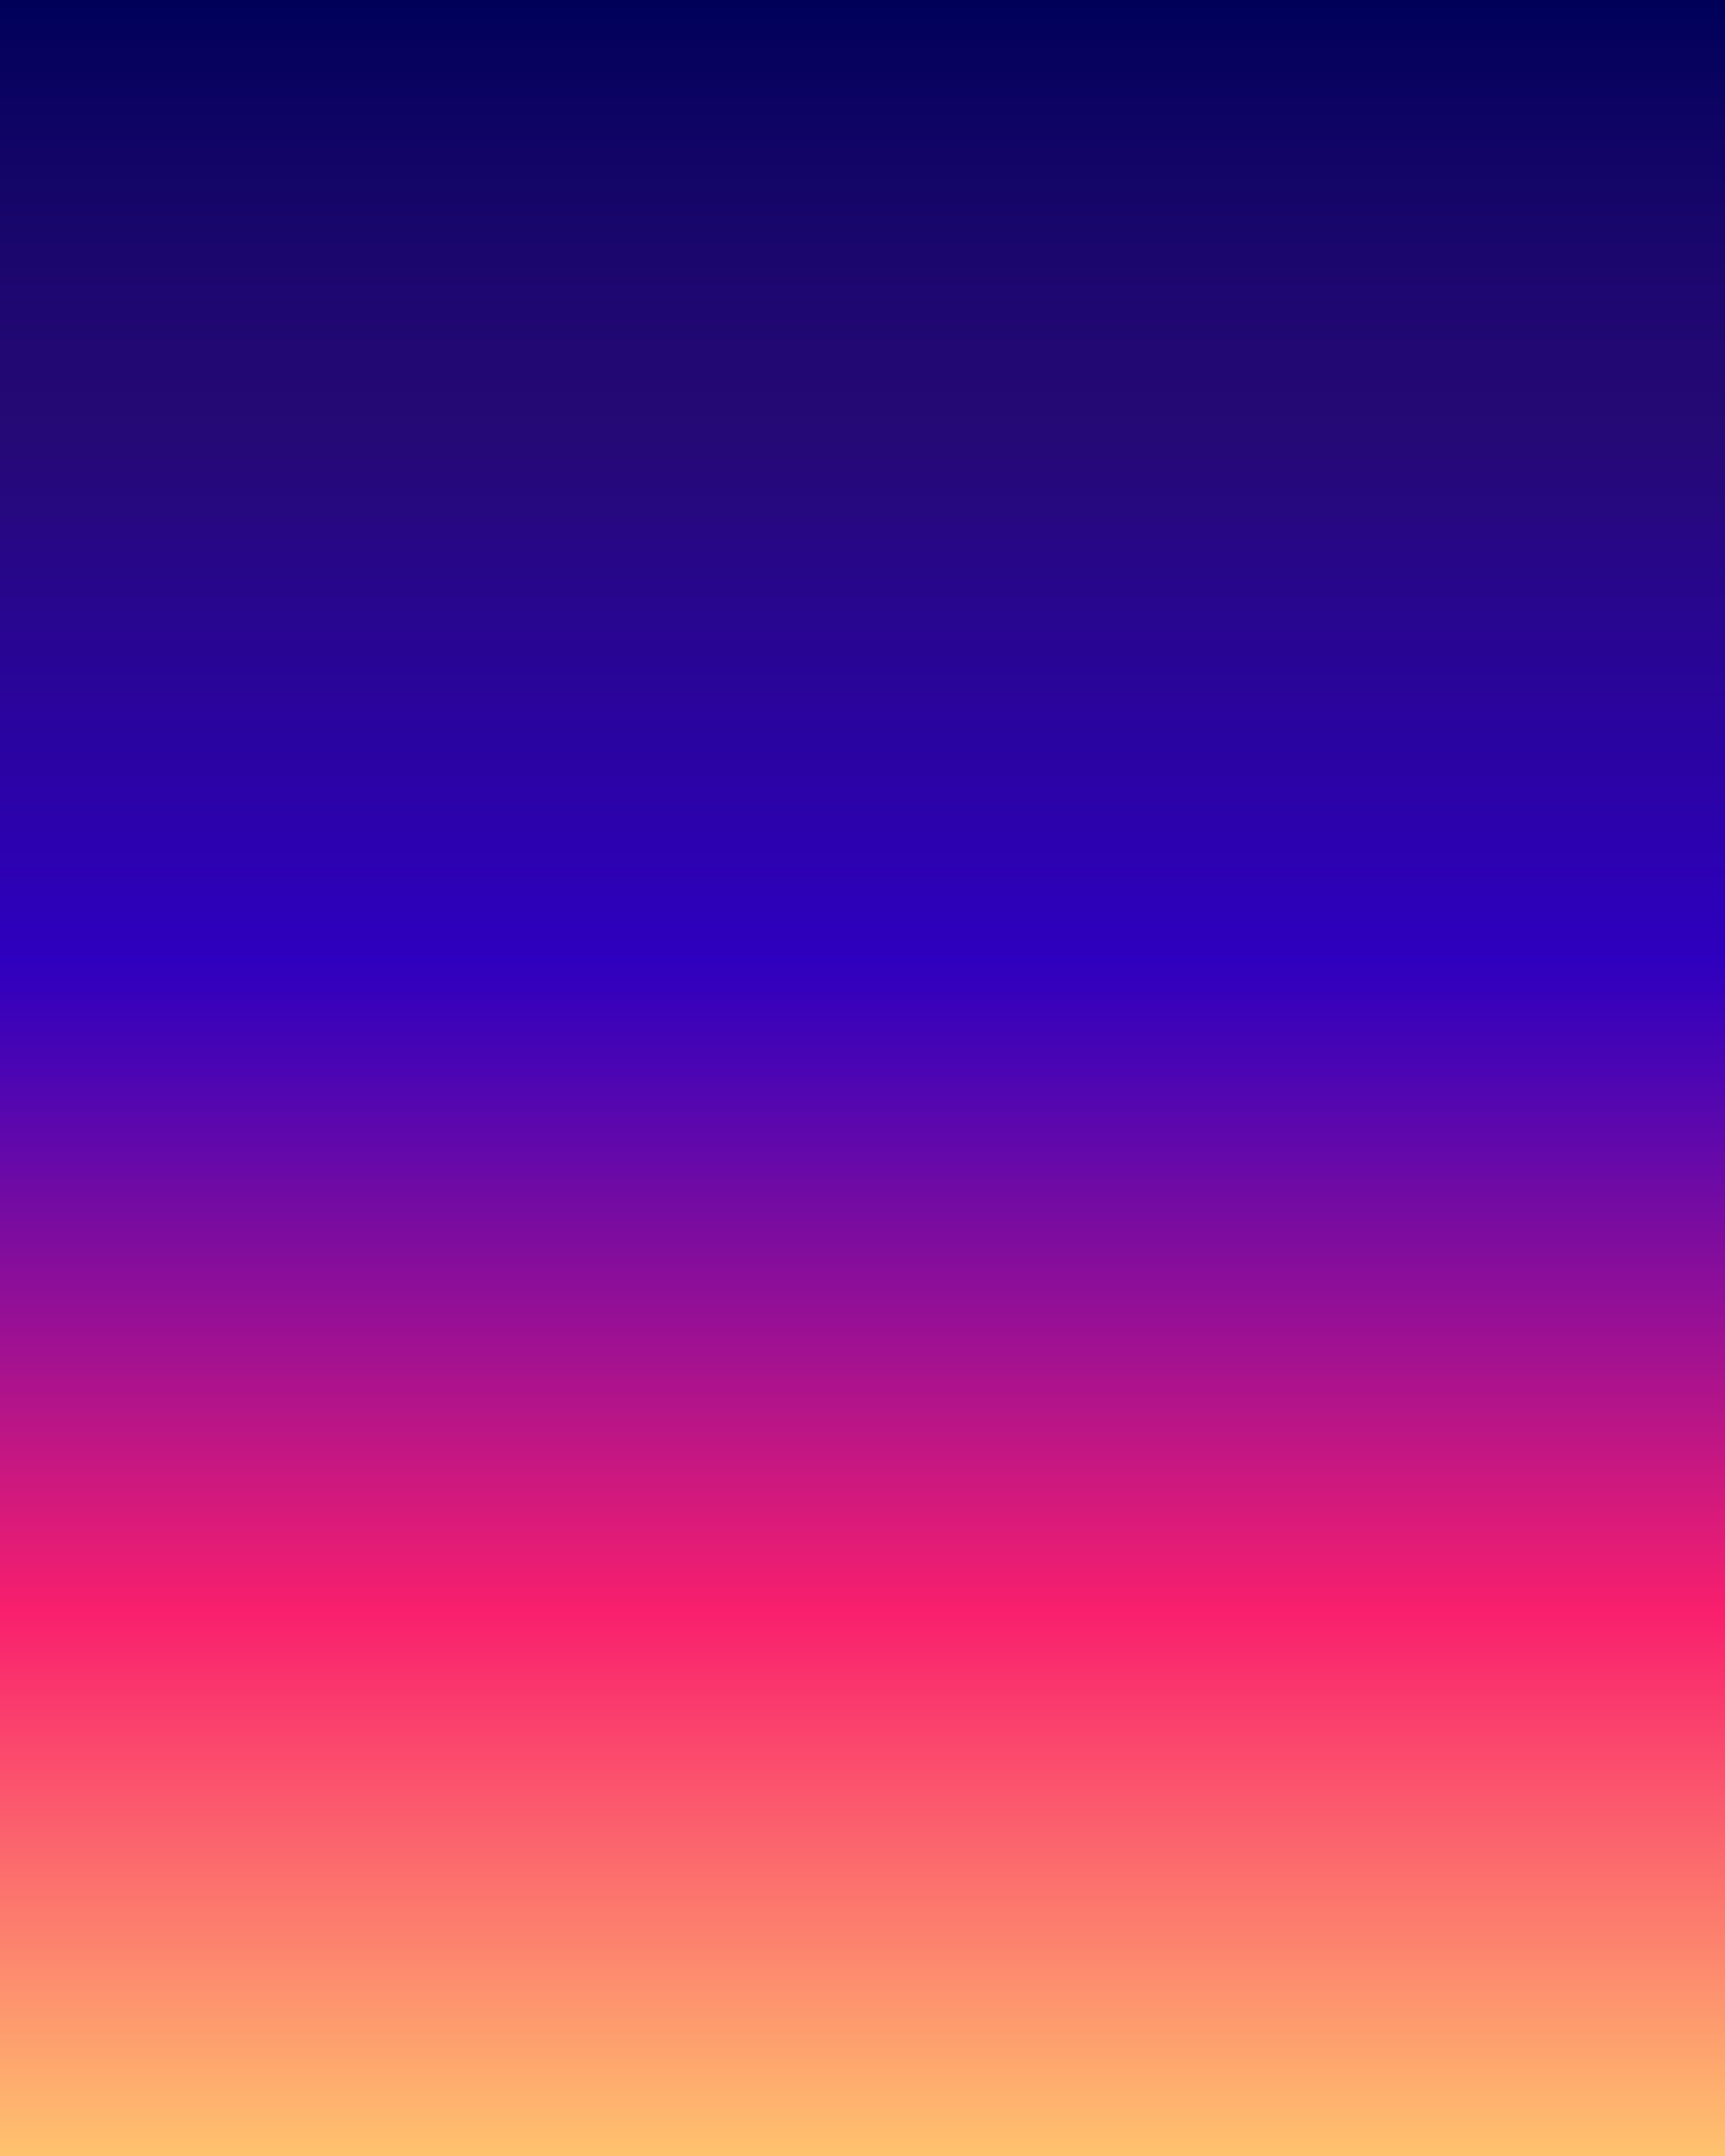
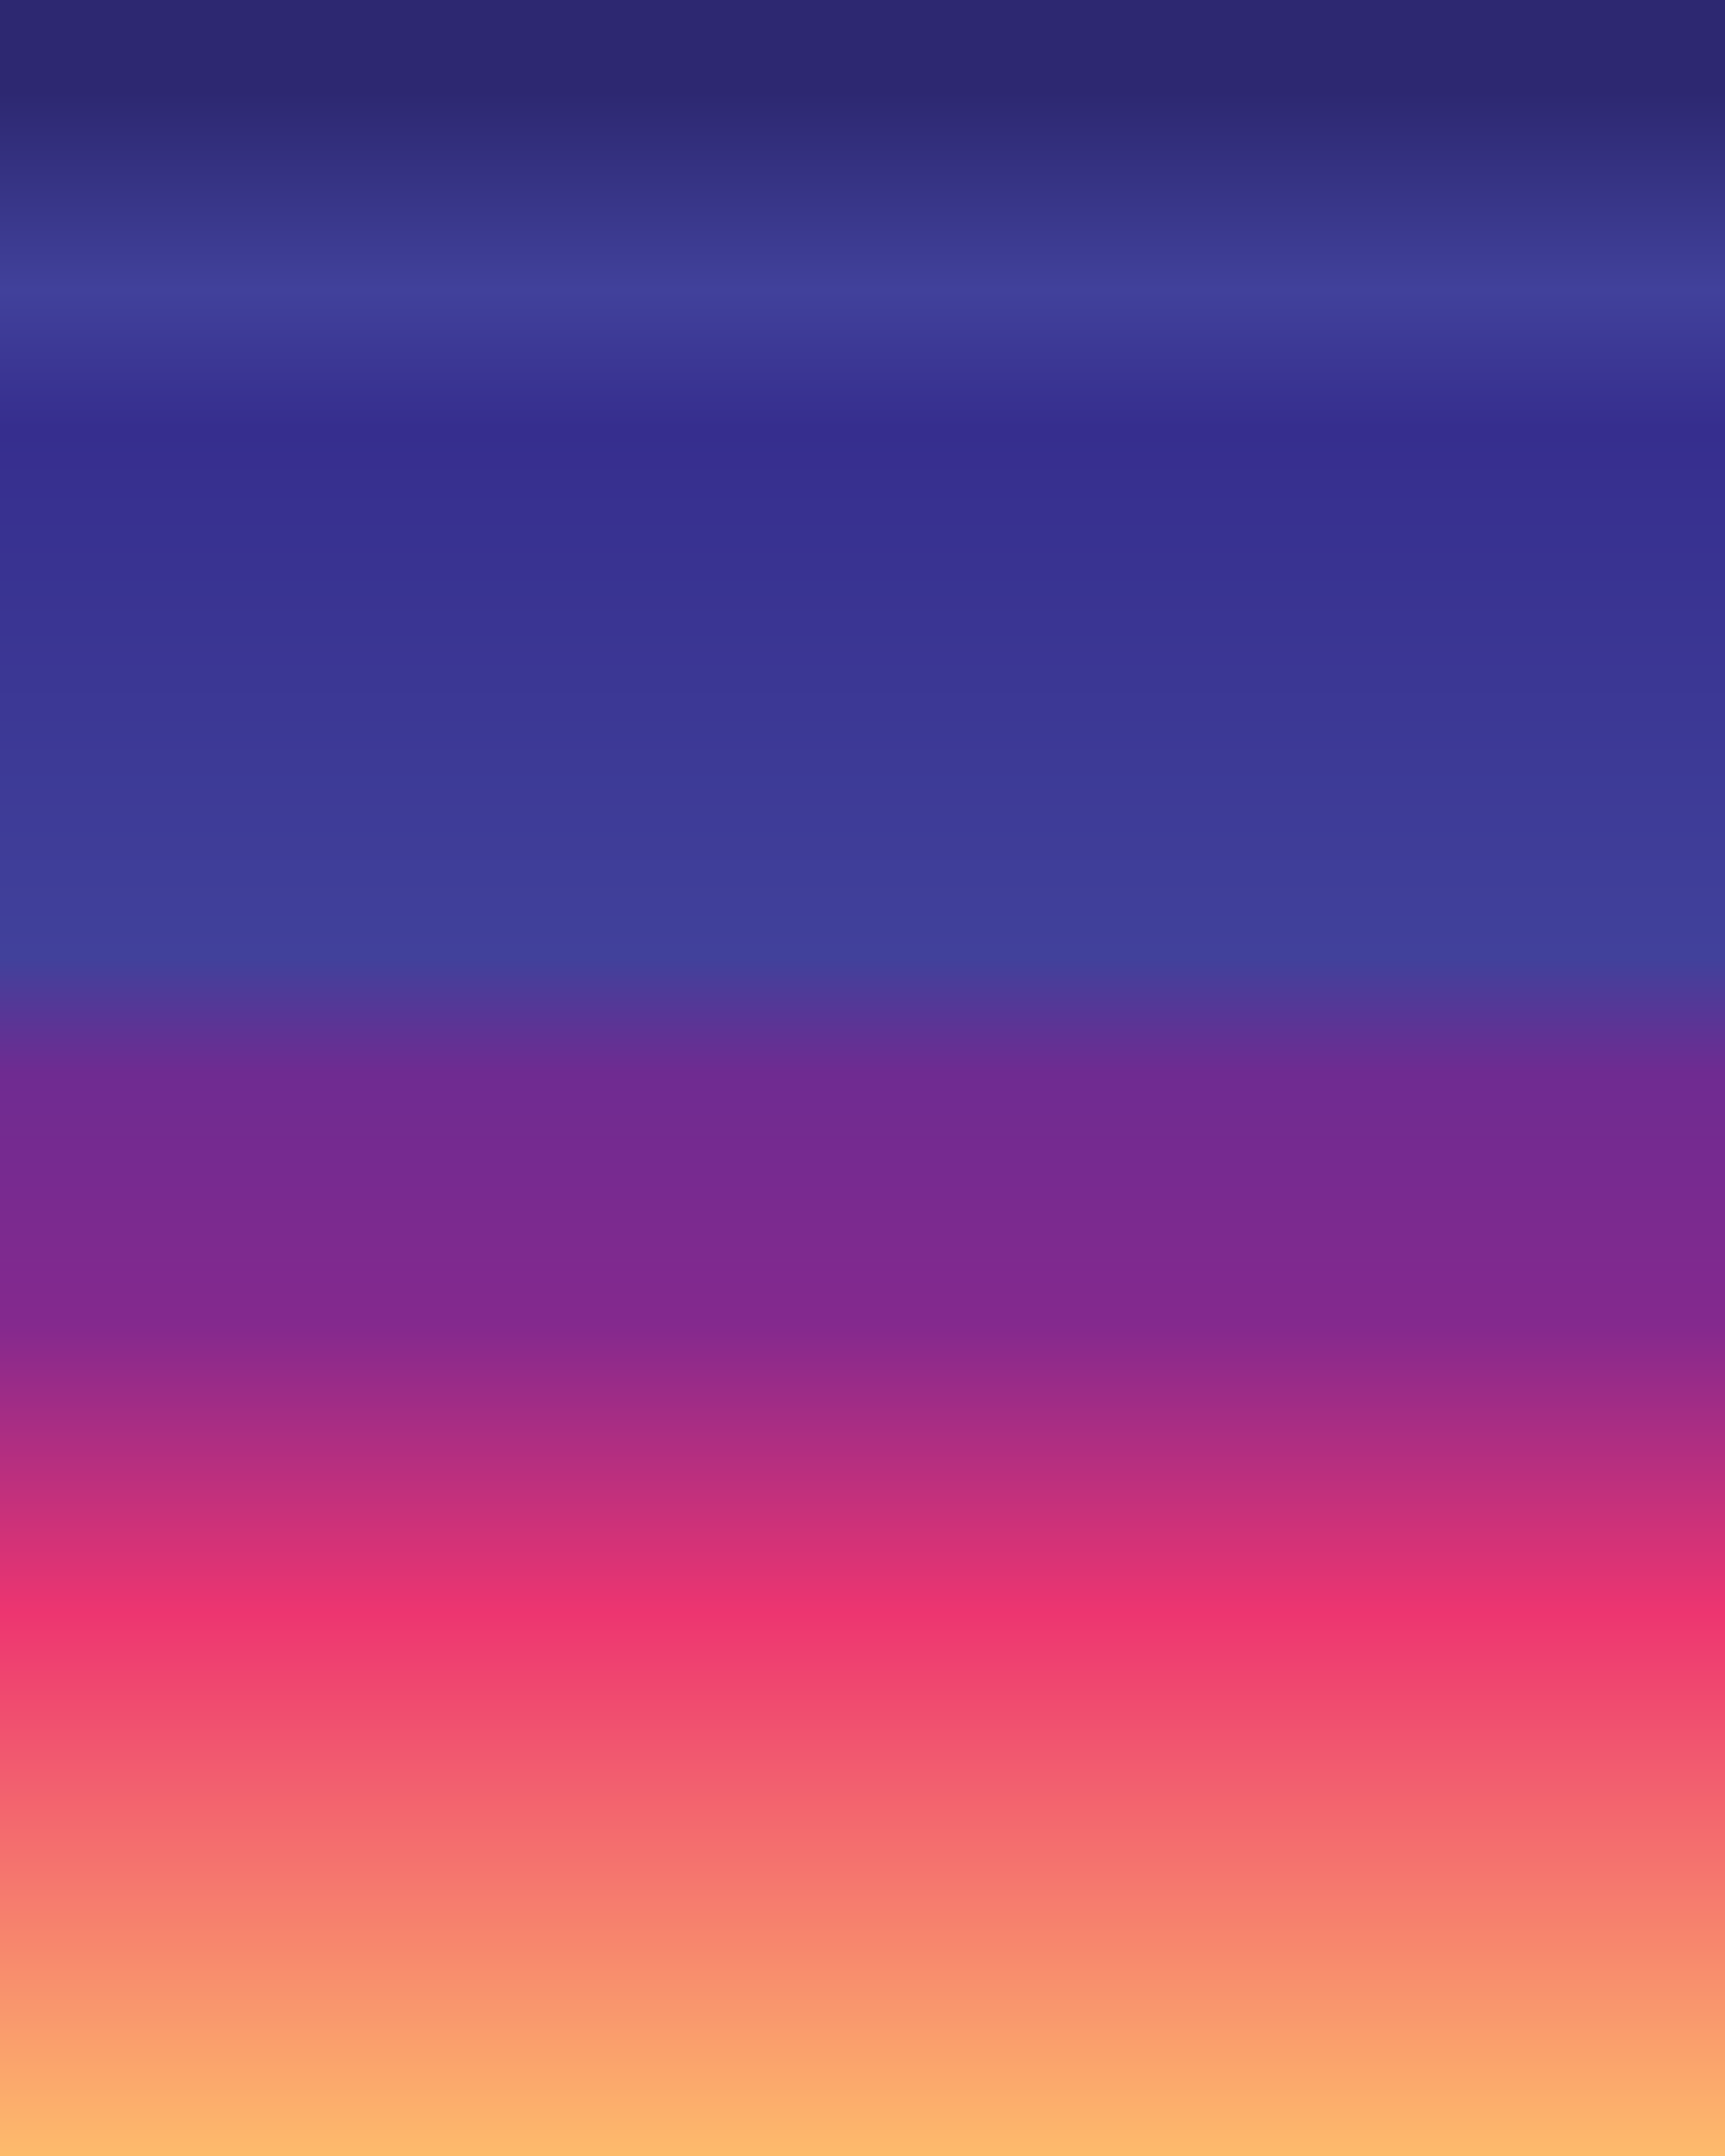
<svg xmlns="http://www.w3.org/2000/svg" version="1.1" id="Layer_2" x="0px" y="0px" viewBox="0 0 1080 1350" style="enable-background:new 0 0 1080 1350;" xml:space="preserve">
  <style type="text/css">
	.st0{fill:url(#SVGID_1_);}
</style>
  <linearGradient id="SVGID_1_" gradientUnits="userSpaceOnUse" x1="533.527" y1="1385.919" x2="533.527" y2="1.958">
-     <stop offset="0" style="stop-color:#FFD46E" />
-     <stop offset="0.272" style="stop-color:#F91F6D" />
-     <stop offset="0.402" style="stop-color:#991094" />
-     <stop offset="0.516" style="stop-color:#4C05B3" />
-     <stop offset="0.568" style="stop-color:#2E00BF" />
-     <stop offset="0.808" style="stop-color:#250975" />
-     <stop offset="0.87" style="stop-color:#1E0770" />
-     <stop offset="0.96" style="stop-color:#0B0361" />
-     <stop offset="1" style="stop-color:#000059" />
+     <stop offset="0" style="stop-color:hsl(38, 100%, 71%)" />
+     <stop offset="0.272" style="stop-color:hsl(341, 84%, 57%)" />
+     <stop offset="0.402" style="stop-color:hsl(294, 55%, 36%)" />
+     <stop offset="0.516" style="stop-color:hsl(280, 54%, 37%)" />
+     <stop offset="0.568" style="stop-color:hsl(240, 41%, 43%)" />
+     <stop offset="0.808" style="stop-color:hsl(245, 51%, 37%)" />
+     <stop offset="0.87" style="stop-color:hsl(240, 41%, 43%)" />
+     <stop offset="0.96" style="stop-color:hsl(244, 48%, 30%)" />
+     <stop offset="1" style="stop-color:hsl(244, 48%, 30%)" />
  </linearGradient>
  <rect x="-29.4" y="-15.4" class="st0" width="1125.9" height="1404.8" />
</svg>
